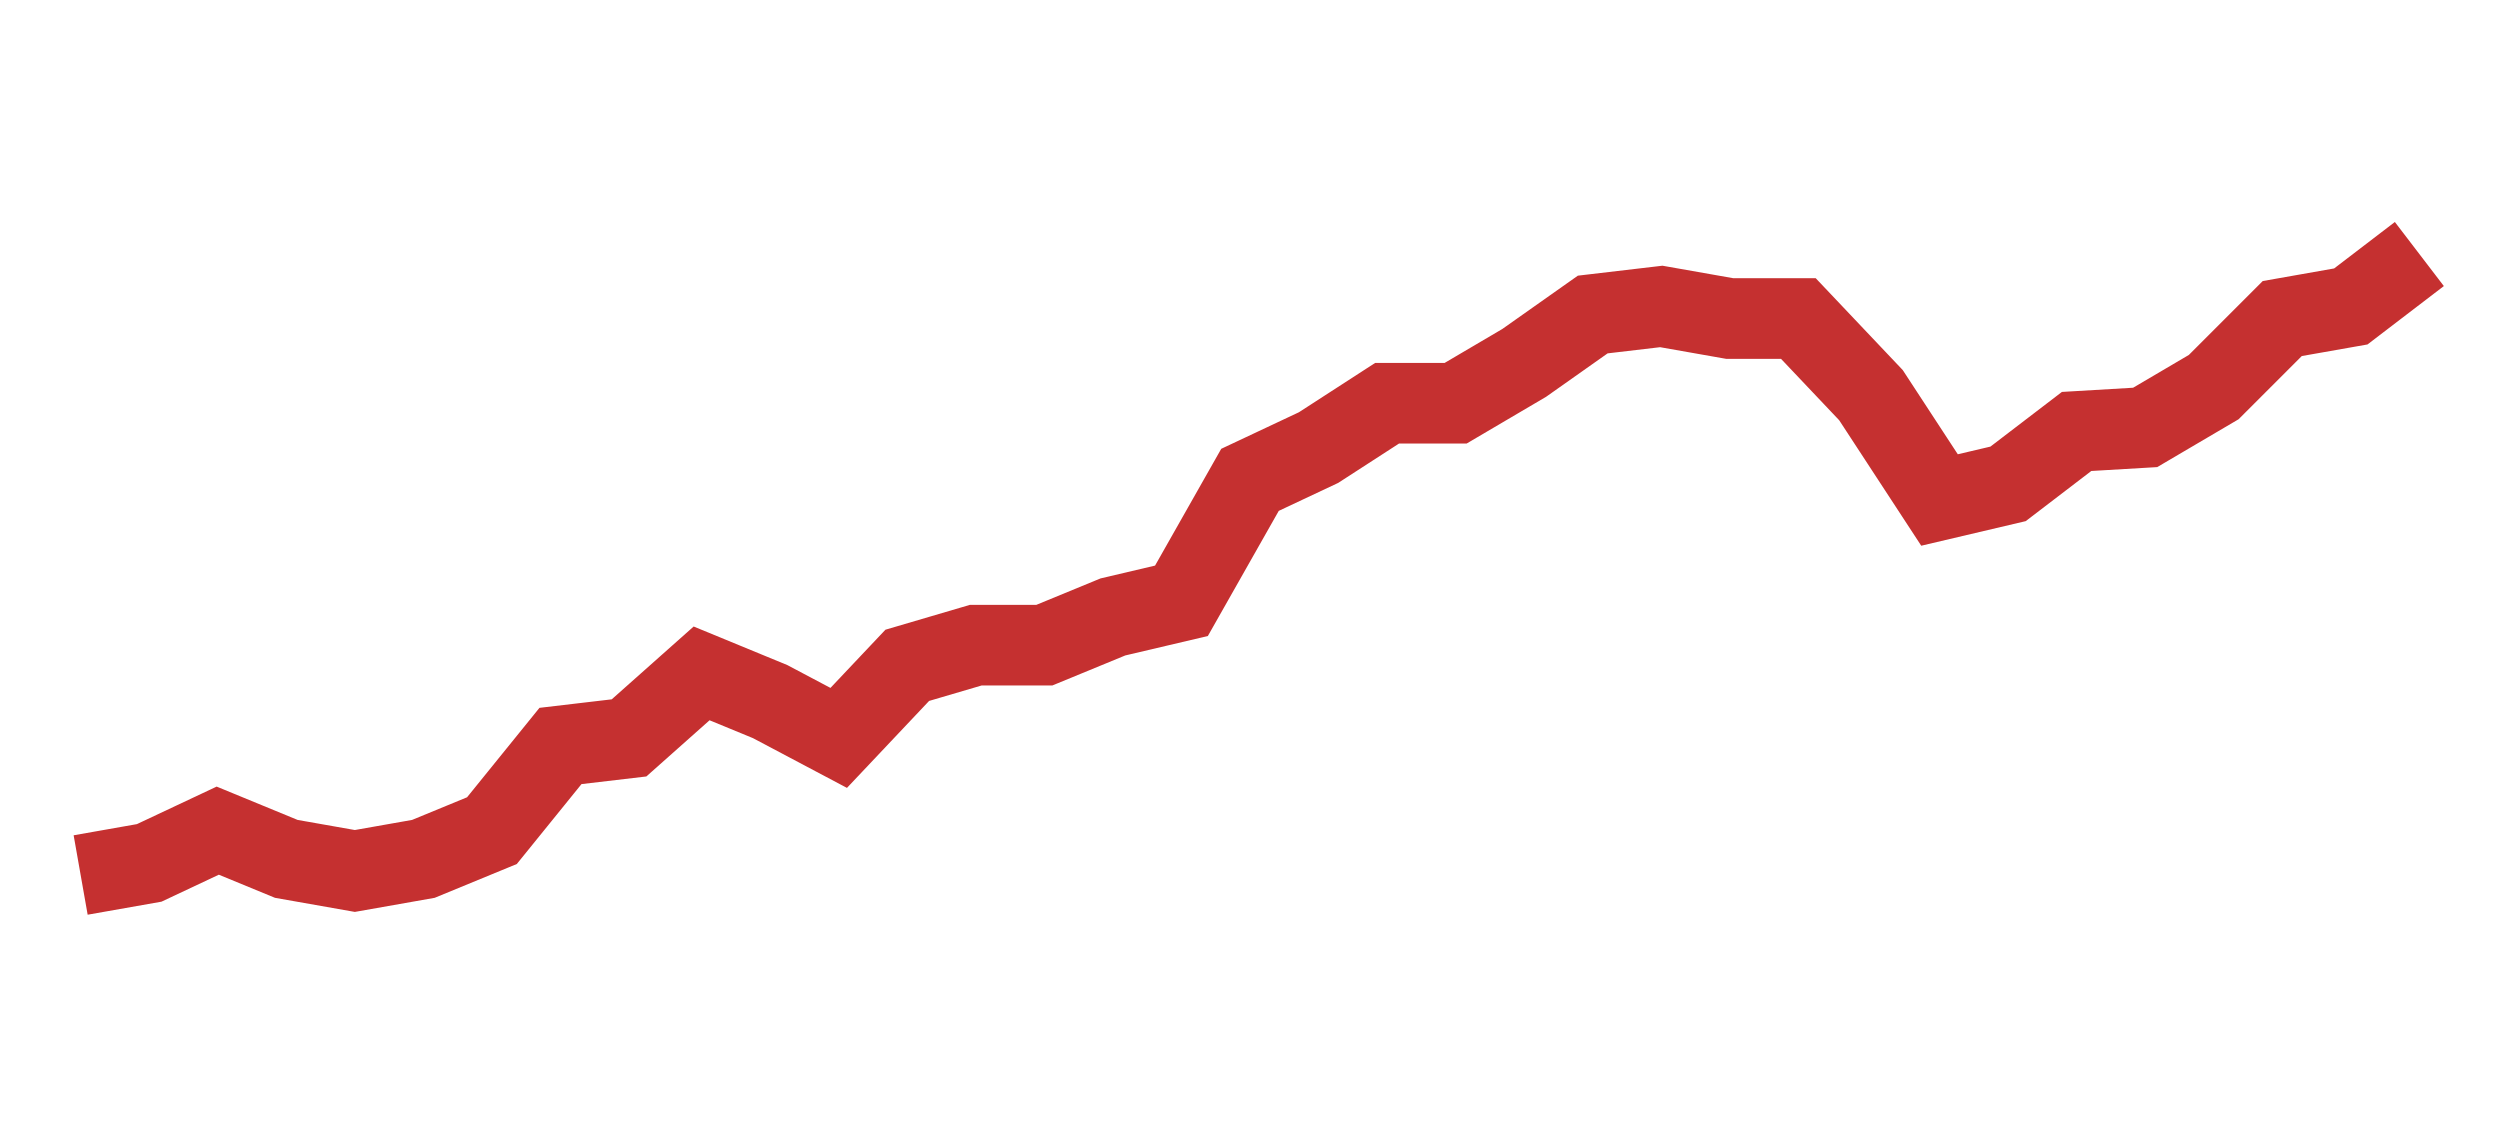
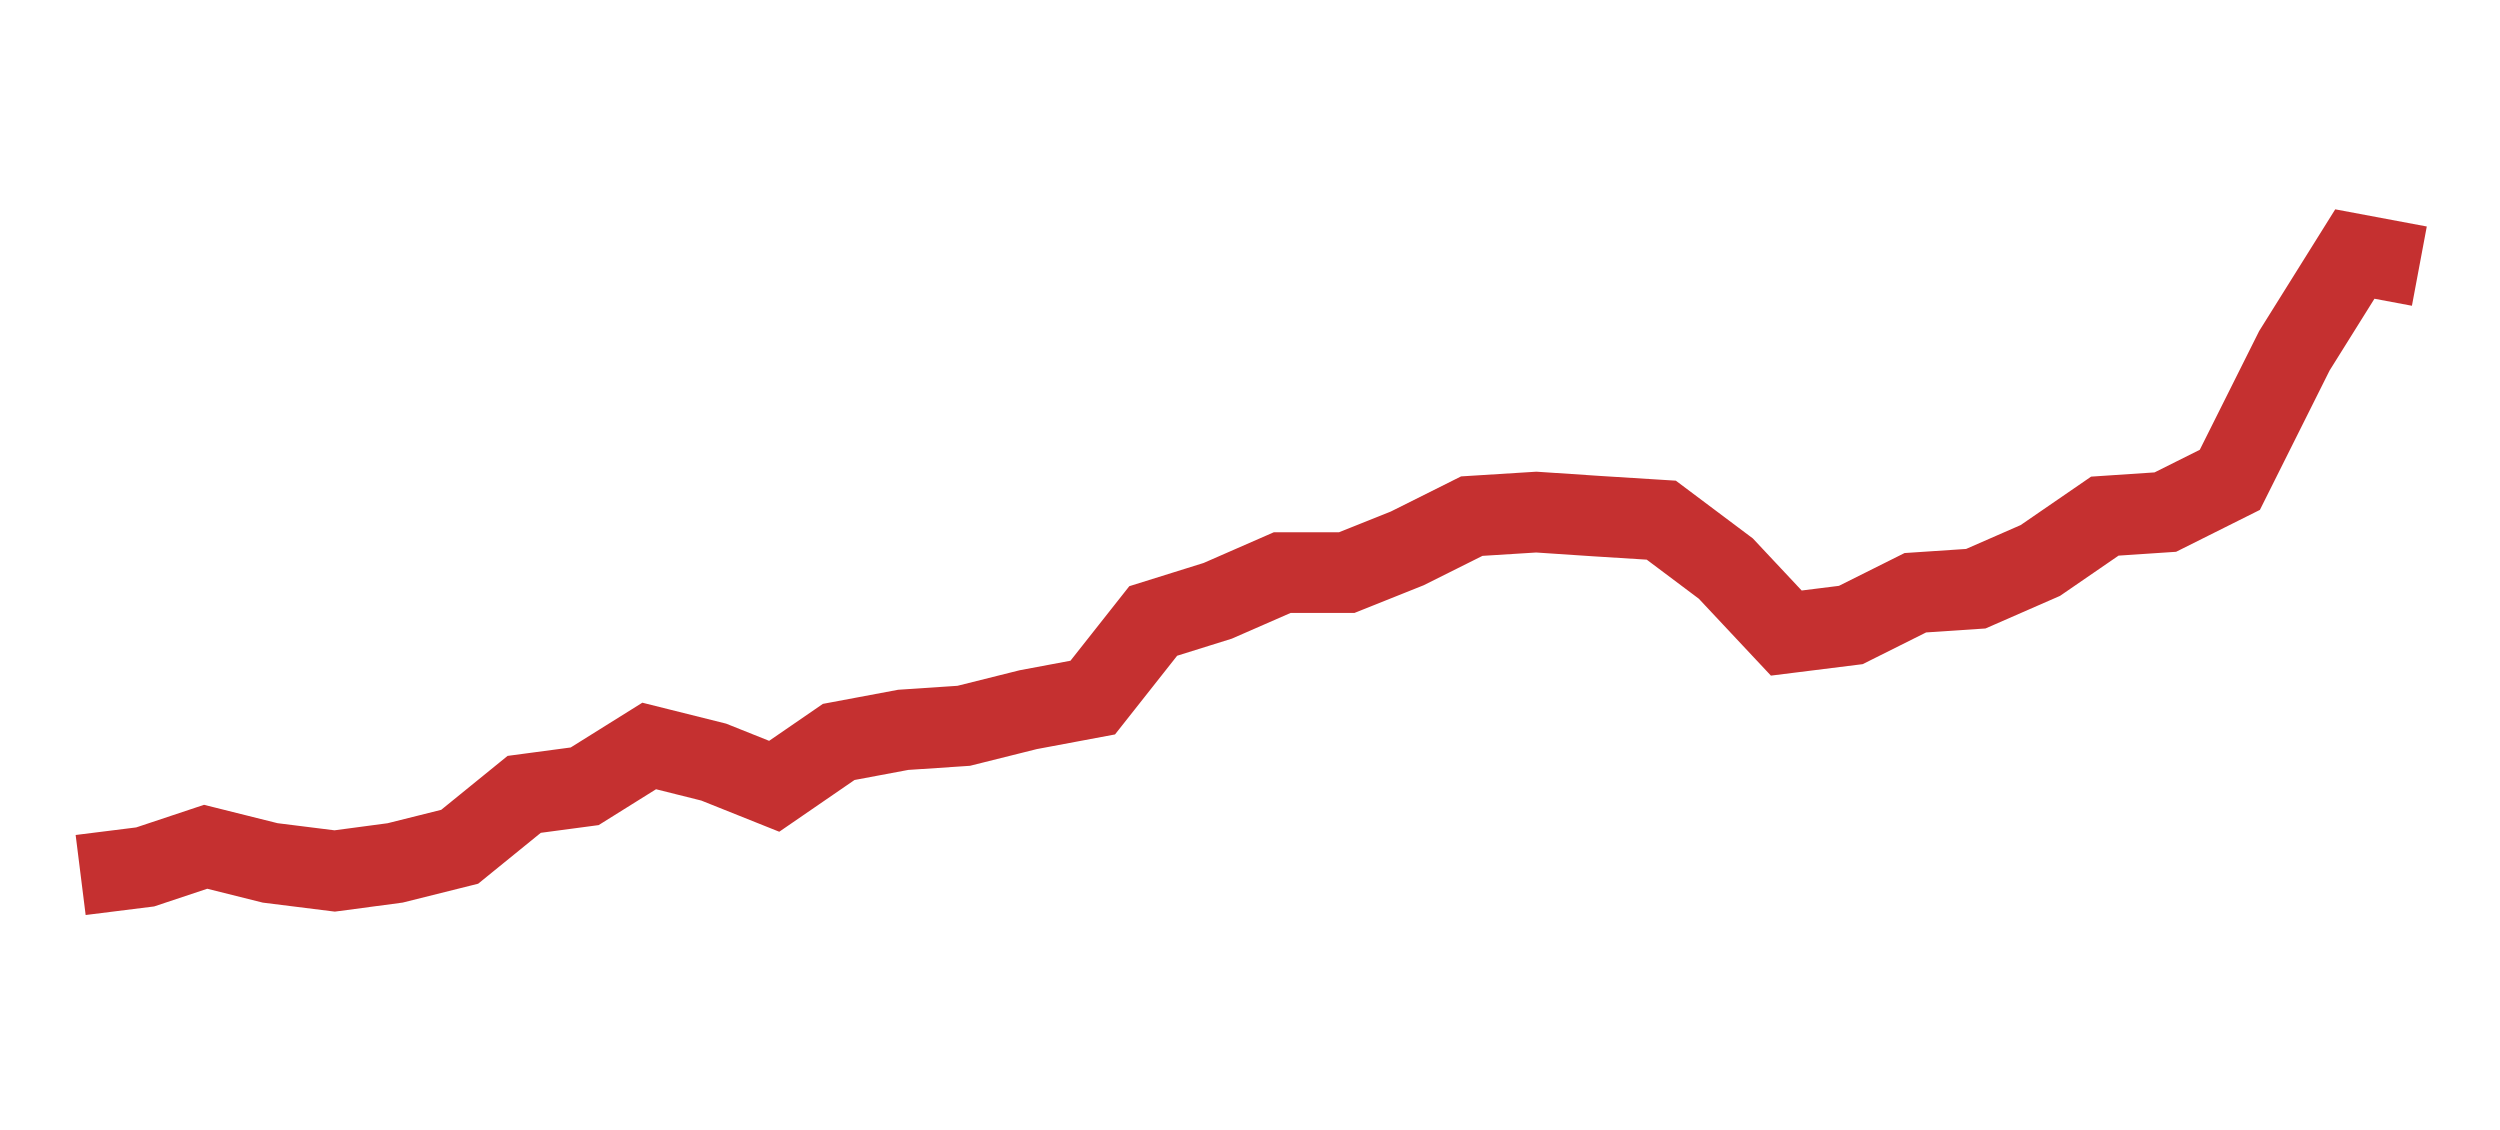
<svg xmlns="http://www.w3.org/2000/svg" class="spark" viewBox="0 0 62 28">
-   <path d="M2.0 21.7 L3.7 21.4 L5.4 20.6 L7.1 21.3 L8.8 21.6 L10.5 21.3 L12.2 20.6 L13.9 18.5 L15.6 18.3 L17.4 16.7 L19.1 17.4 L20.8 18.3 L22.5 16.5 L24.2 16.0 L25.9 16.0 L27.6 15.3 L29.3 14.9 L31.0 11.9 L32.7 11.1 L34.4 10.0 L36.1 10.0 L37.8 9.0 L39.5 7.8 L41.2 7.6 L42.9 7.9 L44.6 7.9 L46.4 9.8 L48.1 12.4 L49.8 12.0 L51.5 10.7 L53.2 10.6 L54.9 9.6 L56.6 7.9 L58.3 7.6 L60.0 6.3" fill="none" stroke="#c53030" stroke-width="2" />
+   <path d="M2.0 21.7 L3.6 21.5 L5.1 21.0 L6.7 21.4 L8.3 21.6 L9.8 21.4 L11.4 21.0 L13.0 19.7 L14.5 19.5 L16.1 18.5 L17.7 18.9 L19.2 19.5 L20.8 18.4 L22.4 18.1 L23.9 18.0 L25.5 17.6 L27.1 17.3 L28.6 15.4 L30.2 14.9 L31.8 14.2 L33.4 14.2 L34.9 13.6 L36.5 12.8 L38.1 12.7 L39.6 12.8 L41.2 12.9 L42.8 14.1 L44.3 15.7 L45.9 15.5 L47.5 14.7 L49.0 14.6 L50.6 13.9 L52.2 12.8 L53.7 12.7 L55.3 11.9 L56.9 8.7 L58.4 6.3 L60.0 6.6" fill="none" stroke="#c53030" stroke-width="2" />
</svg>
